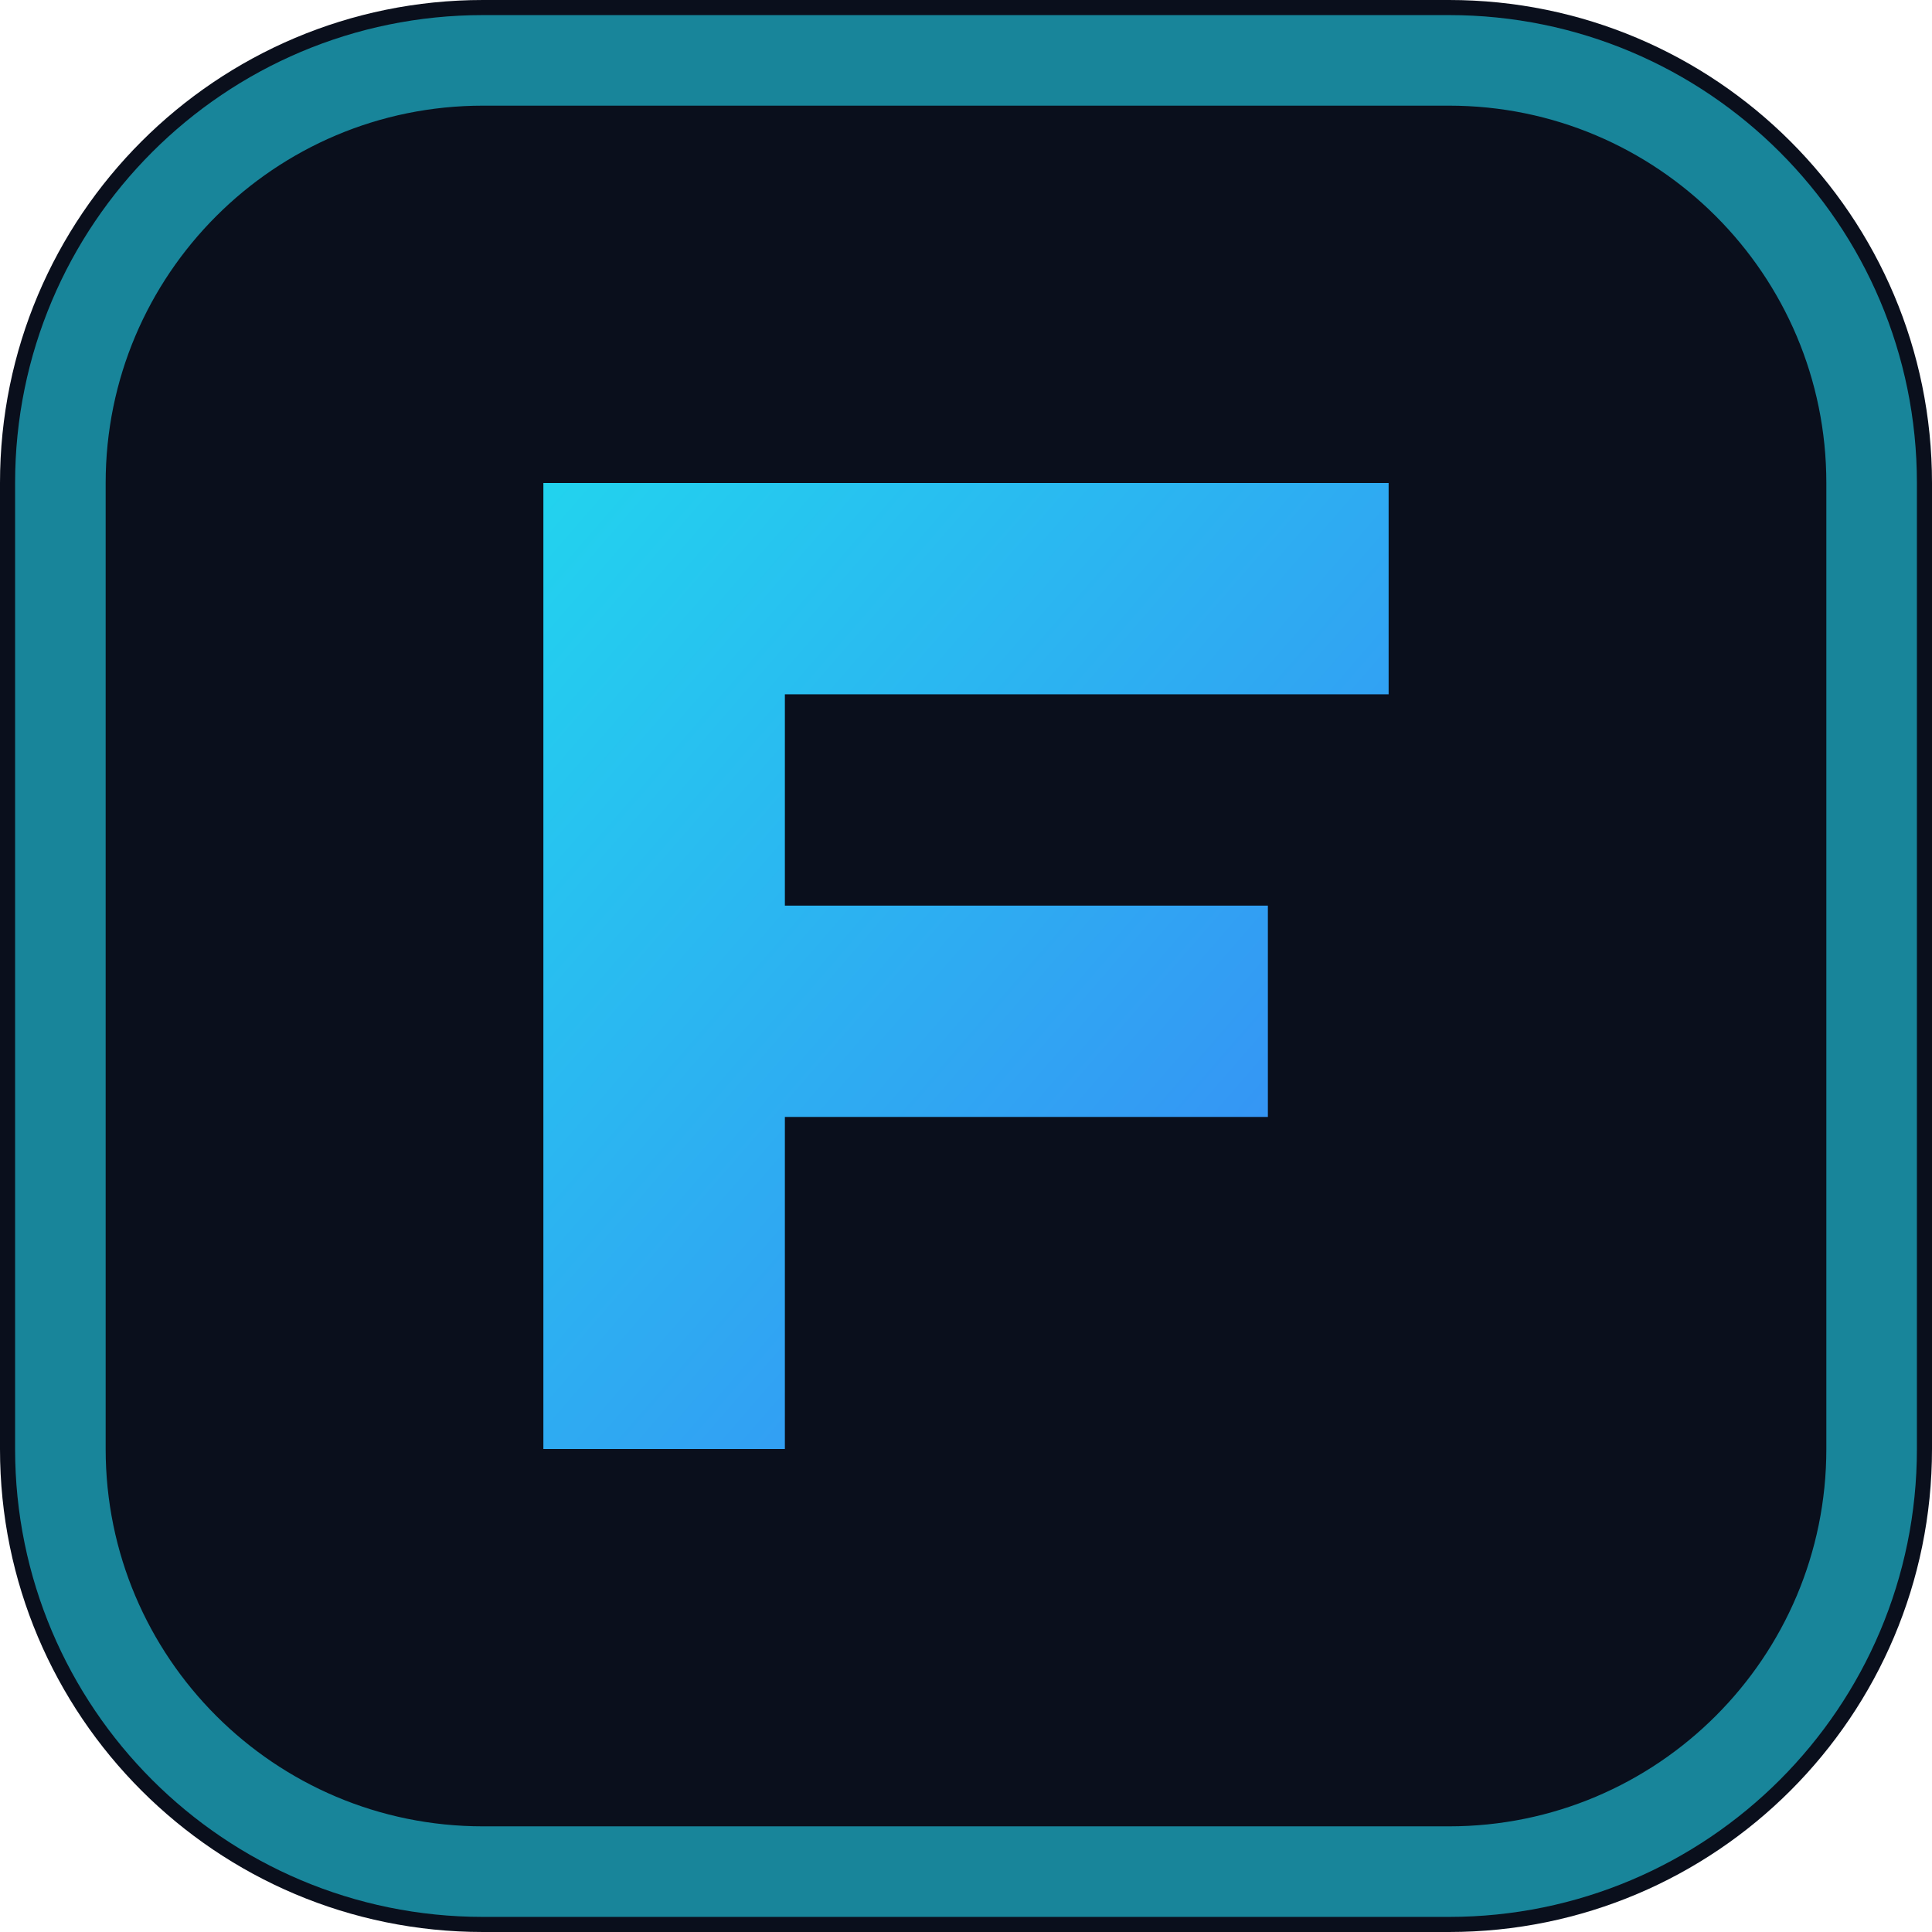
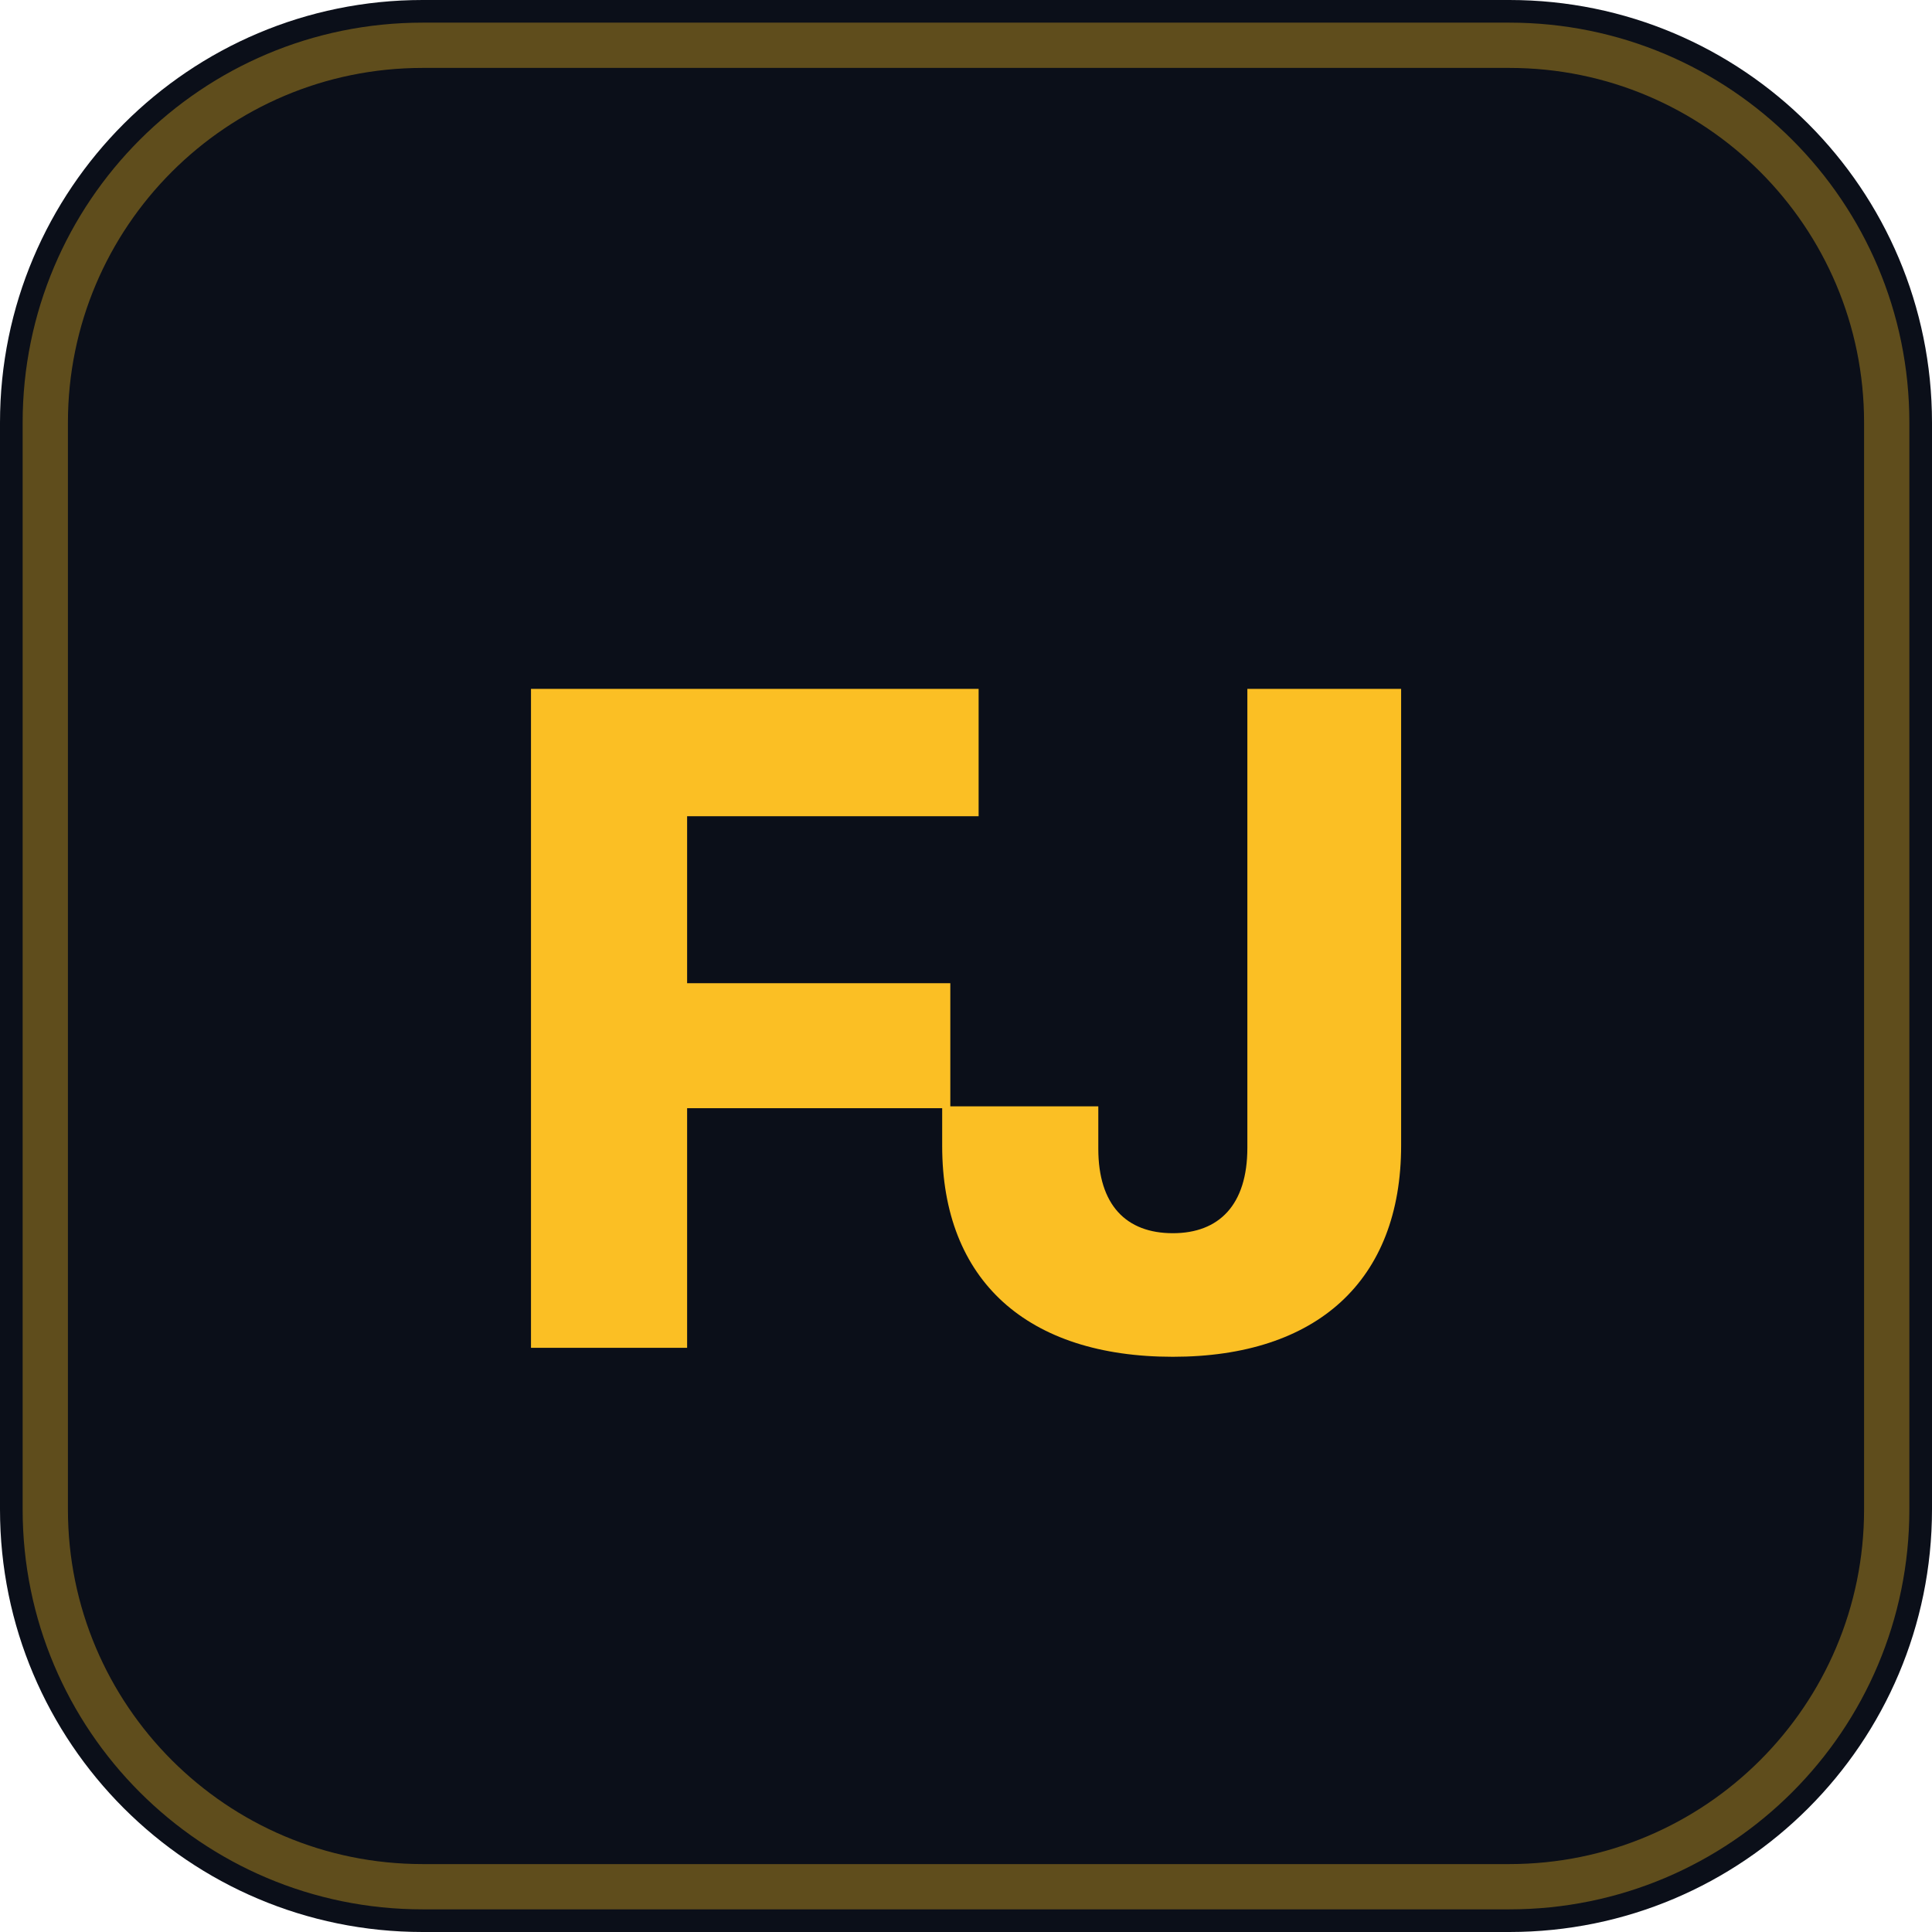
- <svg xmlns="http://www.w3.org/2000/svg" viewBox="0 0 32 32">
-   <rect width="32" height="32" rx="8" fill="#0a0f1c" />
-   <rect x="1" y="1" width="30" height="30" rx="7" fill="none" stroke="#22d3ee" stroke-width="1.5" stroke-opacity="0.6" />
-   <path d="M9 8h14v3.5H13v3.5h8v3.5h-8V24H9V8z" fill="url(#g)" />
-   <defs>
-     <linearGradient id="g" x1="0%" y1="0%" x2="100%" y2="100%">
-       <stop offset="0%" stop-color="#22d3ee" />
-       <stop offset="100%" stop-color="#3b82f6" />
-     </linearGradient>
-   </defs>
+ <svg xmlns="http://www.w3.org/2000/svg" viewBox="0 0 64 64" width="64" height="64">
+   <rect width="64" height="64" rx="14" fill="#0b0f19" />
+   <rect x="1.5" y="1.5" width="61" height="61" rx="12.5" fill="none" stroke="#fbbf24" stroke-opacity="0.35" stroke-width="1.5" />
+   <text x="50%" y="52%" dominant-baseline="middle" text-anchor="middle" font-family="Inter, system-ui, -apple-system, sans-serif" font-weight="800" font-size="30" fill="#fbbf24" letter-spacing="-1">FJ</text>
</svg>
